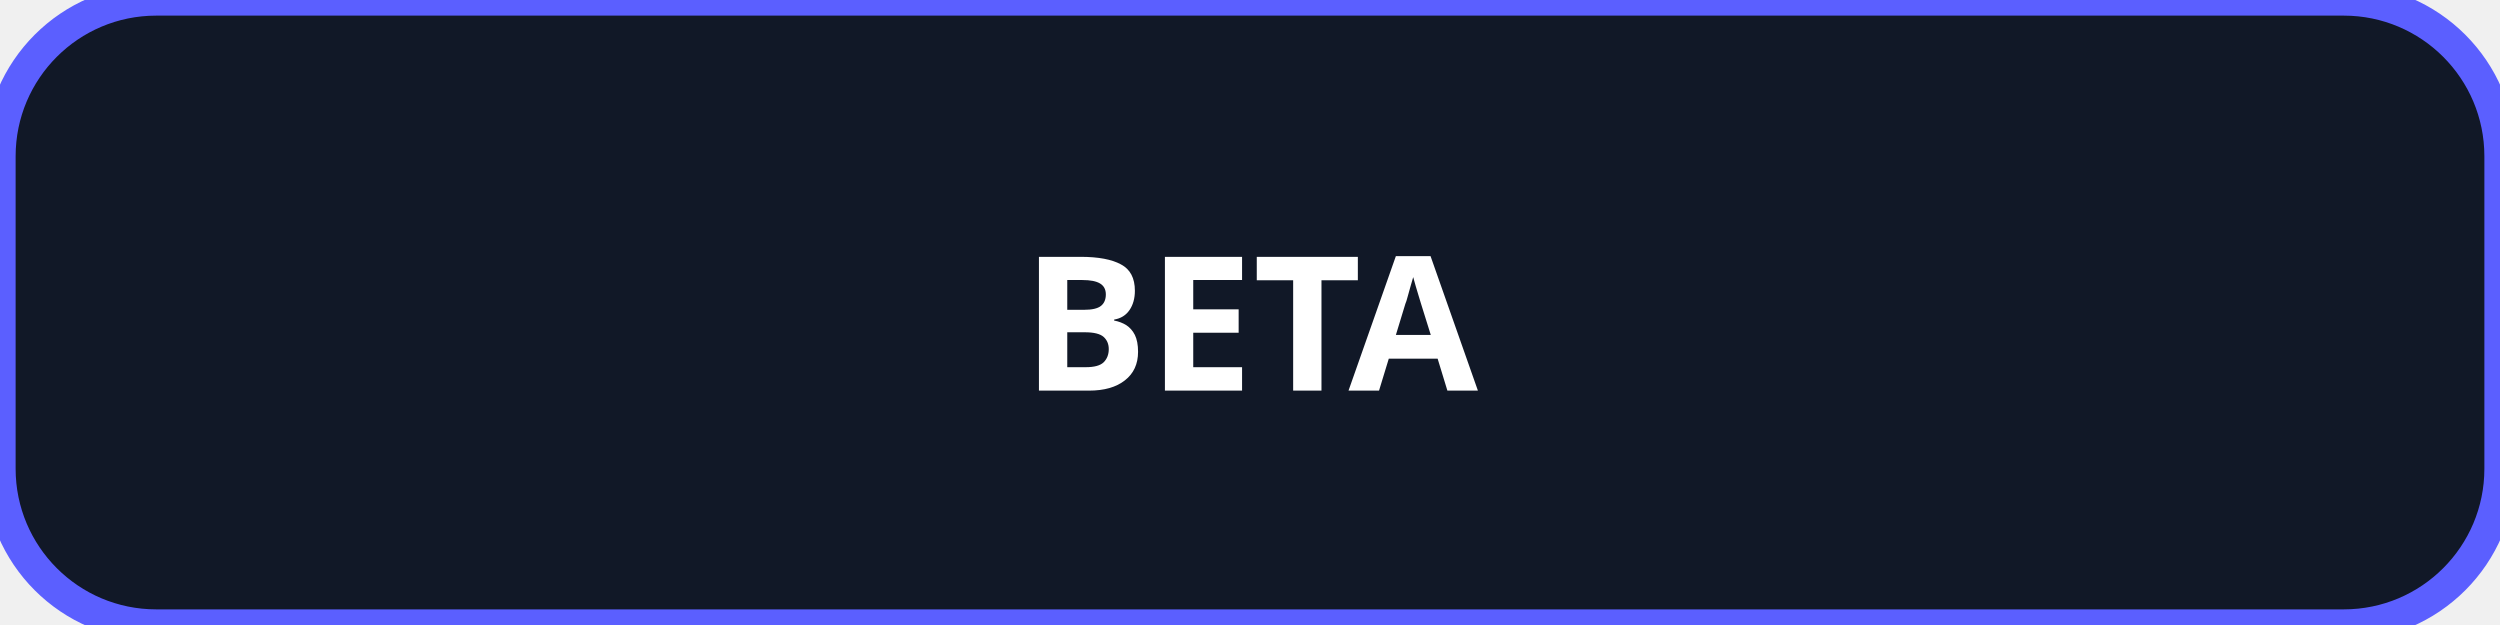
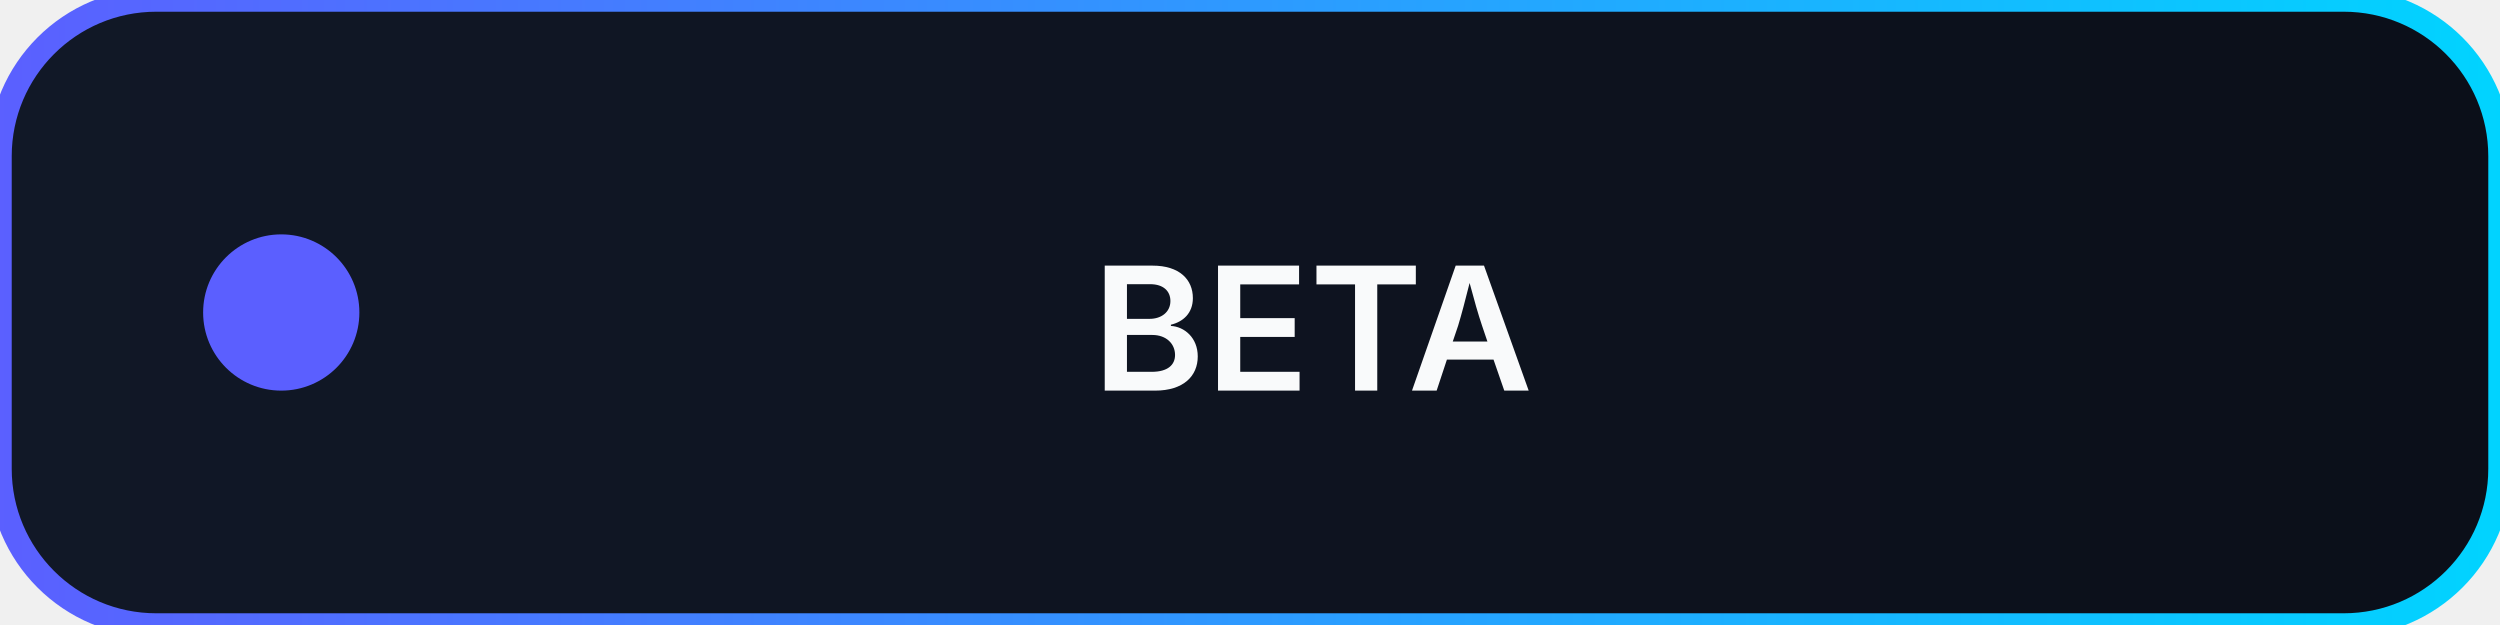
<svg xmlns="http://www.w3.org/2000/svg" width="160" height="40" viewBox="0 0 160 40">
-   <rect width="160" height="40" rx="10" fill="#111827" stroke="#5B5FFF" stroke-width="2" />
-   <text x="80" y="25" fill="#FFFFFF" font-family="sans-serif" font-size="12" text-anchor="middle" font-weight="bold">BETA</text>
+   <defs>
+     <linearGradient id="bg" x1="0%" y1="0%" x2="100%" y2="0%">
+       <stop offset="0%" stop-color="#111827" />
+       <stop offset="100%" stop-color="#0B0F19" />
+     </linearGradient>
+     <linearGradient id="border" x1="0%" y1="0%" x2="100%" y2="0%">
+       <stop offset="0%" stop-color="#5B5FFF" />
+       <stop offset="100%" stop-color="#00D4FF" />
+     </linearGradient>
+   </defs>
+   <rect width="160" height="40" rx="10" fill="url(#bg)" stroke="url(#border)" stroke-width="1.5" />
+   <circle cx="18" cy="20" r="5" fill="#5B5FFF" />
+   <text x="84" y="25" fill="#F9FAFB" font-family="Inter,sans-serif" font-size="11" text-anchor="middle" font-weight="600">BETA</text>
</svg>
